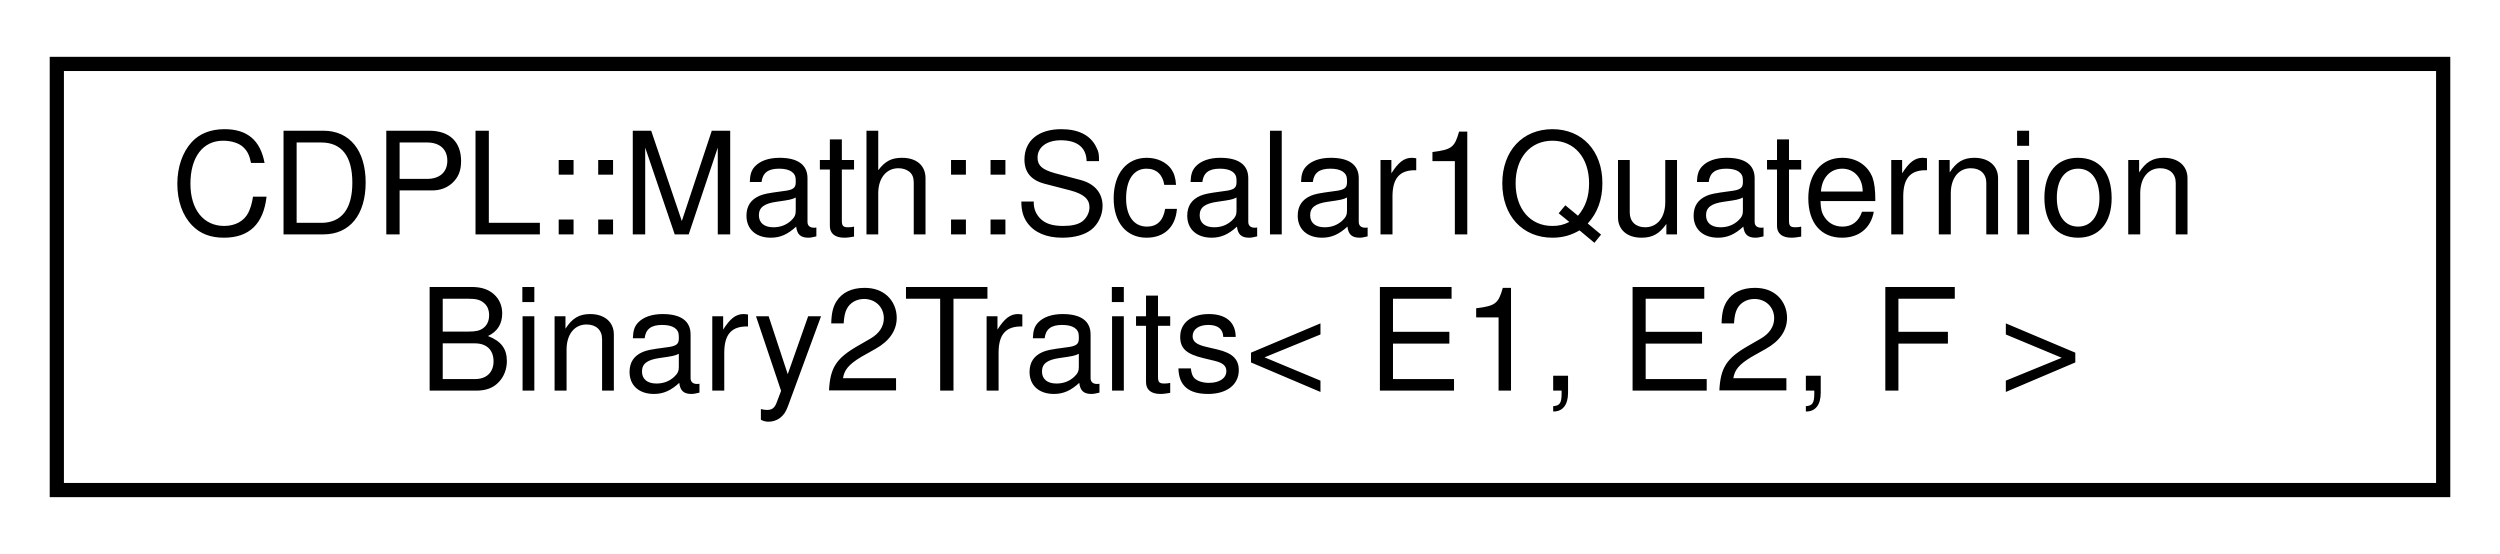
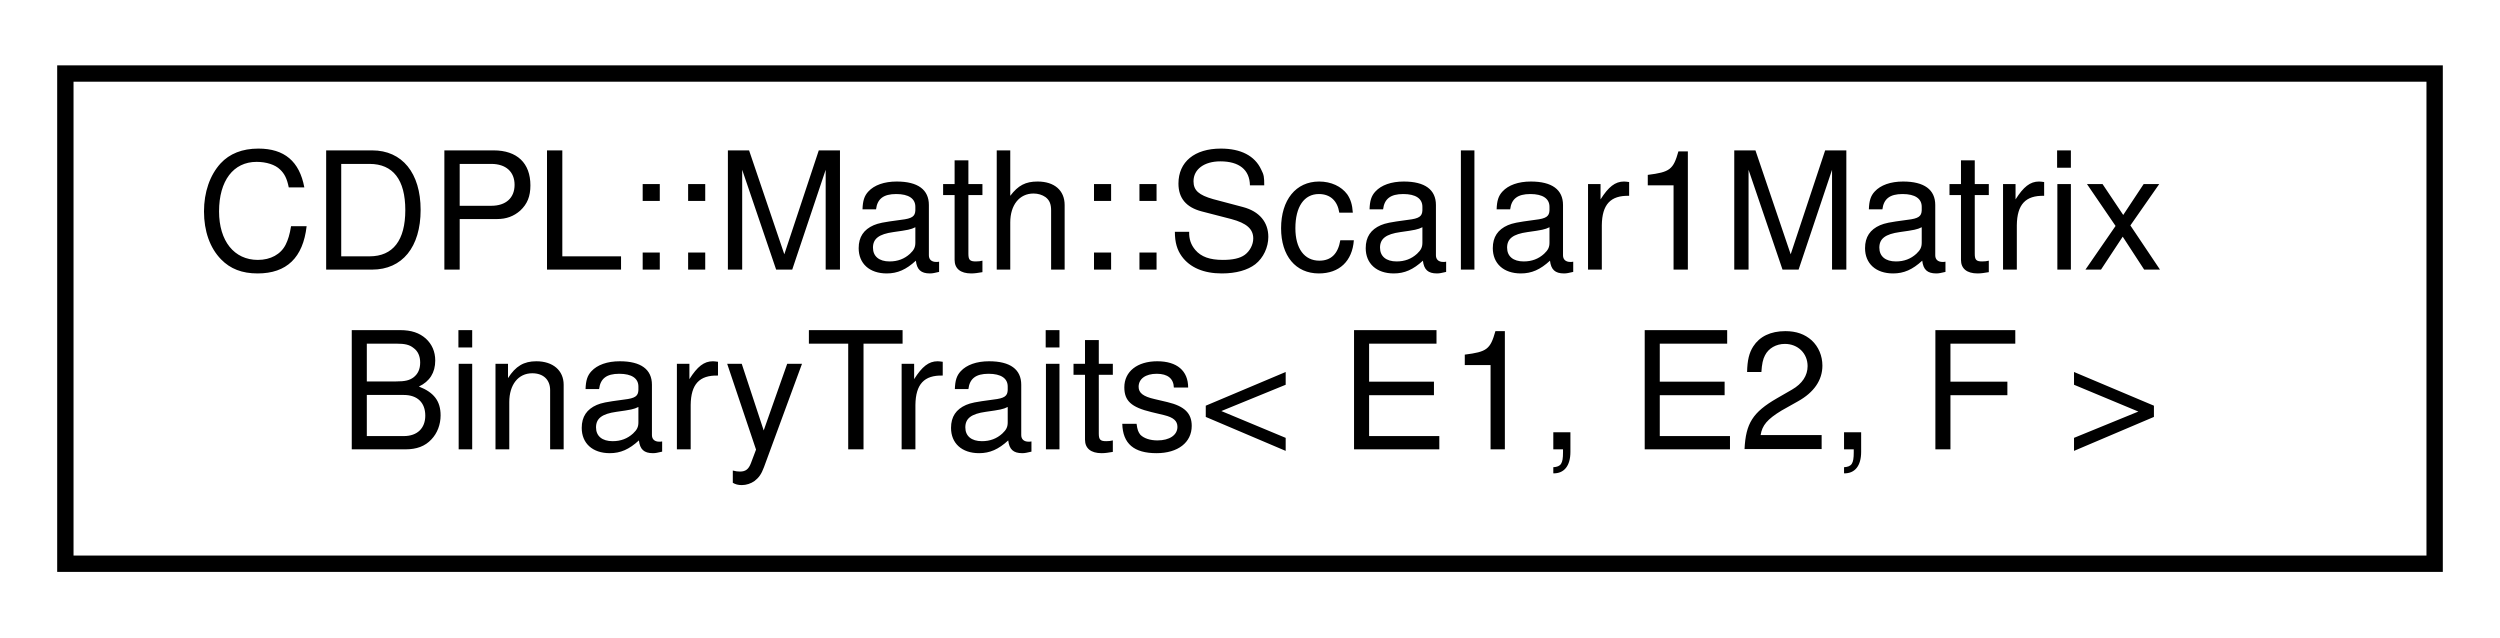
- <svg xmlns="http://www.w3.org/2000/svg" xmlns:xlink="http://www.w3.org/1999/xlink" width="176pt" height="39pt" viewBox="0.00 0.00 176.00 39.00">
+ <svg xmlns="http://www.w3.org/2000/svg" xmlns:xlink="http://www.w3.org/1999/xlink" width="153pt" height="39pt" viewBox="0.00 0.00 153.00 39.00">
  <g id="graph0" class="graph" transform="scale(1 1) rotate(0) translate(4 35)">
    <g id="node1" class="node">
      <g id="a_node1">
-         <a xlink:href="structCDPL_1_1Math_1_1Scalar1QuaternionBinary2Traits.html" target="_top" xlink:title=" ">
-           <polygon fill="none" stroke="#000000" points="0,-.5 0,-30.5 168,-30.5 168,-.5 0,-.5" />
-           <text text-anchor="start" x="8" y="-18.5" font-family="Helvetica,sans-Serif" font-size="10.00" fill="#000000">CDPL::Math::Scalar1Quaternion</text>
-           <text text-anchor="middle" x="84" y="-7.5" font-family="Helvetica,sans-Serif" font-size="10.00" fill="#000000">Binary2Traits&lt; E1, E2, F &gt;</text>
+         <a xlink:href="structCDPL_1_1Math_1_1Scalar1MatrixBinaryTraits.html" target="_top" xlink:title=" ">
+           <polygon fill="none" stroke="#000000" points="0,-.5 0,-30.5 145,-30.5 145,-.5 0,-.5" />
+           <text text-anchor="start" x="8" y="-18.5" font-family="Helvetica,sans-Serif" font-size="10.00" fill="#000000">CDPL::Math::Scalar1Matrix</text>
+           <text text-anchor="middle" x="72.5" y="-7.5" font-family="Helvetica,sans-Serif" font-size="10.00" fill="#000000">BinaryTraits&lt; E1, E2, F &gt;</text>
        </a>
      </g>
    </g>
  </g>
</svg>
